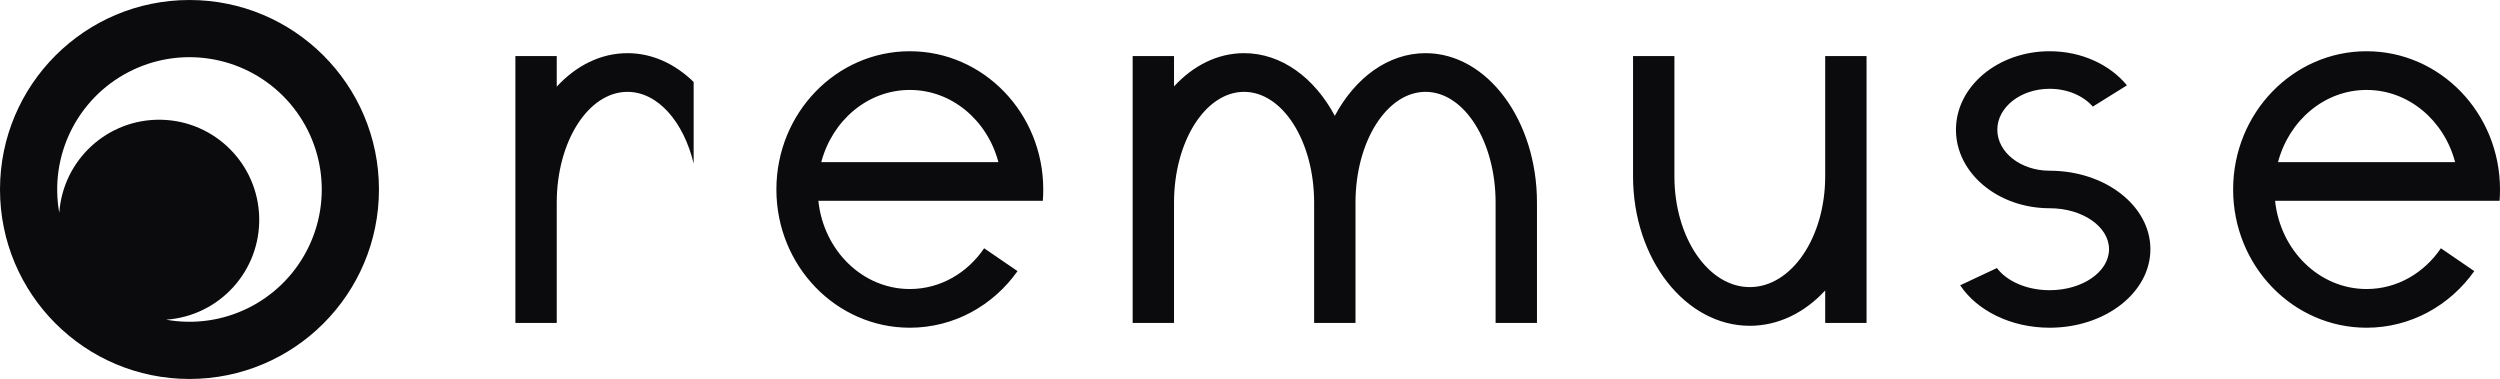
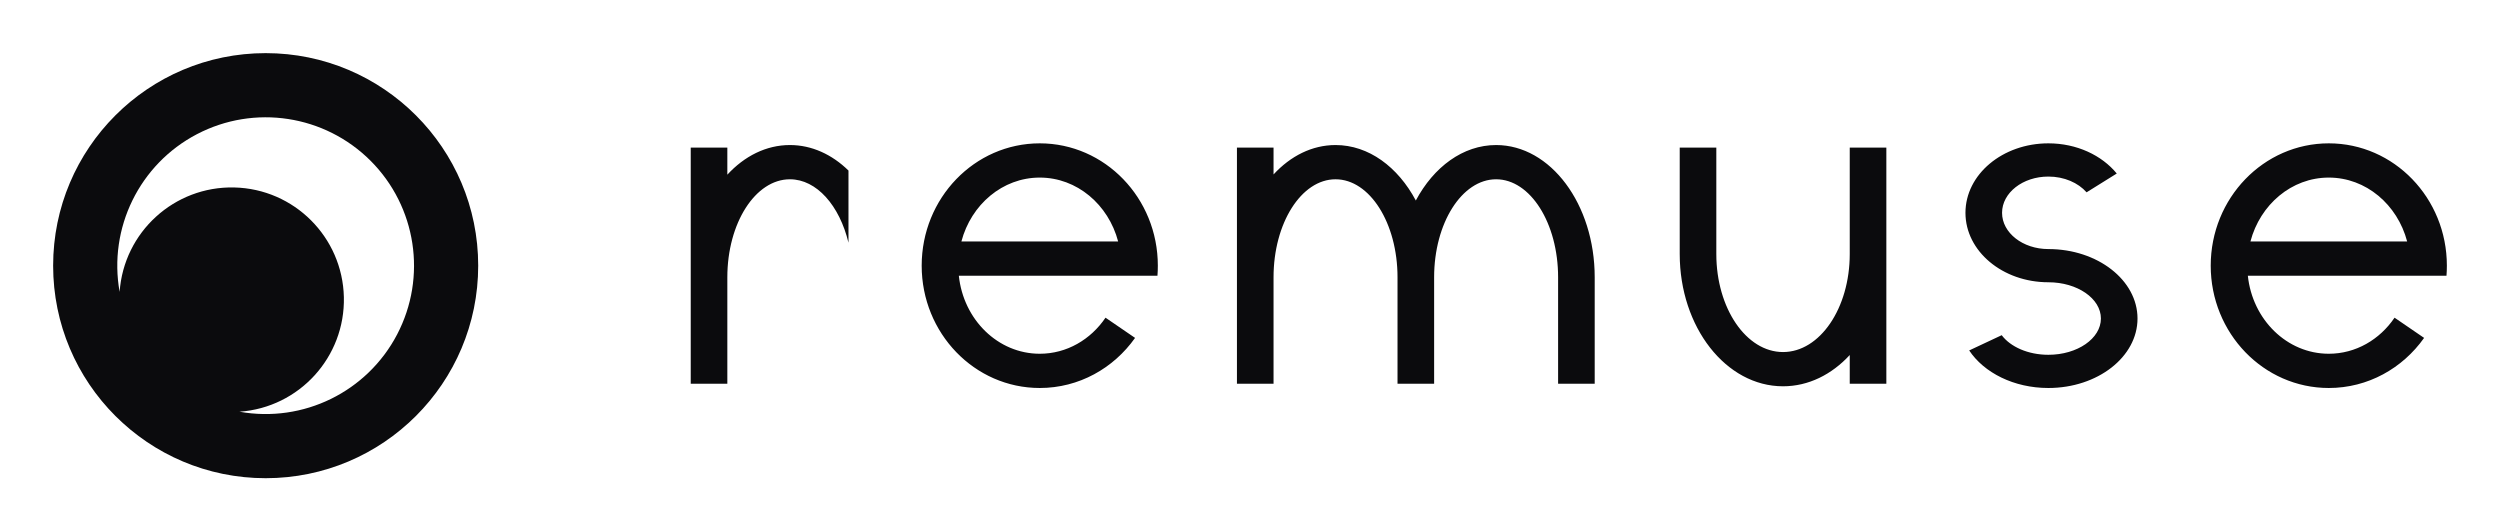
- <svg xmlns="http://www.w3.org/2000/svg" viewBox="-193.12 -121 936.78 142" width="936.78" height="142" role="img" aria-labelledby="title">
-   <path fill="#0B0B0D" fill-rule="evenodd" d="M-193.12 -50 A71 71 0 1 1 -51.12 -50 A71 71 0 1 1 -193.12 -50 Z M-130.88 -1.21 A49.57 49.57 0 1 0 -170.91 -41.24 A37.51 37.51 0 1 1 -130.88 -1.21 Z" />
+ <svg xmlns="http://www.w3.org/2000/svg" viewBox="-292.5 -162.5 1058.66 225" width="1058.66" height="225" role="img" aria-labelledby="title">
+   <path fill="#0B0B0D" fill-rule="evenodd" transform="translate(-279.31 -149.31) scale(0.775862)" d="M12 128 A116 116 0 1 1 244 128 A116 116 0 1 1 12 128 Z M113.69 207.71 A80.98 80.98 0 1 0 48.29 142.31 A61.28 61.28 0 1 1 113.69 207.71 Z" />
  <path fill="#0B0B0D" fill-rule="evenodd" d="M0 0 L0 -100 L15.5 -100 L15.5 -88.53 C22.73 -96.38 31.95 -101.08 42 -101.08 C51.28 -101.08 59.85 -97.07 66.8 -90.28 L66.8 -59.72 C63.03 -75.41 53.35 -86.58 42 -86.58 C27.36 -86.58 15.5 -68 15.5 -45.08 L15.5 0 L0 0 Z M188.16 -19.41 C179.06 -6.55 164.37 1.8 147.8 1.8 C120.19 1.8 97.8 -21.39 97.8 -50 C97.8 -78.61 120.19 -101.8 147.8 -101.8 C175.42 -101.8 197.8 -78.61 197.8 -50 C197.8 -48.57 197.75 -47.15 197.64 -45.75 L113.53 -45.75 C115.48 -27.15 130.08 -12.7 147.8 -12.7 C159.24 -12.7 169.37 -18.71 175.65 -27.97 L188.16 -19.41 Z M114.62 -60.25 C118.74 -75.87 132.04 -87.3 147.8 -87.3 C163.57 -87.3 176.87 -75.87 180.99 -60.25 L114.62 -60.25 Z M231.3 0 L231.3 -100 L246.8 -100 L246.8 -88.63 C253.98 -96.42 263.11 -101.08 273.05 -101.08 C287.08 -101.08 299.48 -91.81 307.05 -77.59 C314.63 -91.81 327.03 -101.08 341.05 -101.08 C364.11 -101.08 382.8 -76.01 382.8 -45.08 L382.8 0 L367.3 0 L367.3 -45.08 C367.3 -68 355.55 -86.58 341.05 -86.58 C326.56 -86.58 314.8 -68 314.8 -45.08 L314.8 0 L299.3 0 L299.3 -45.08 C299.3 -68 287.55 -86.58 273.05 -86.58 C258.56 -86.58 246.8 -68 246.8 -45.08 L246.8 0 L231.3 0 Z M418.8 -100 L434.3 -100 L434.3 -54.92 C434.3 -32 446.95 -13.42 462.55 -13.42 C478.16 -13.42 490.8 -32 490.8 -54.92 L490.8 -100 L506.3 -100 L506.3 0 L490.8 0 L490.8 -12.16 C483.18 -3.9 473.32 1.08 462.55 1.08 C438.39 1.08 418.8 -23.99 418.8 -54.92 L418.8 -100 Z M603.87 -89.02 C597.54 -96.74 586.93 -101.8 574.91 -101.8 C555.52 -101.8 539.8 -88.63 539.8 -72.38 C539.8 -56.14 555.52 -42.97 574.91 -42.97 C587.2 -42.97 597.16 -36.09 597.16 -27.62 C597.16 -19.14 587.2 -12.26 574.91 -12.26 C566.31 -12.26 558.85 -15.63 555.15 -20.56 L541.38 -14.1 C547.66 -4.65 560.32 1.8 574.91 1.8 C595.76 1.8 612.66 -11.37 612.66 -27.62 C612.66 -43.86 595.76 -57.03 574.91 -57.03 C564.08 -57.03 555.3 -63.91 555.3 -72.38 C555.3 -80.86 564.08 -87.73 574.91 -87.73 C581.63 -87.73 587.55 -85.09 591.09 -81.06 L603.87 -89.02 Z M734.02 -19.41 C724.92 -6.55 710.23 1.8 693.66 1.8 C666.05 1.8 643.66 -21.39 643.66 -50 C643.66 -78.61 666.05 -101.8 693.66 -101.8 C721.28 -101.8 743.66 -78.61 743.66 -50 C743.66 -48.57 743.61 -47.15 743.5 -45.75 L659.38 -45.75 C661.33 -27.15 675.94 -12.7 693.66 -12.7 C705.1 -12.7 715.23 -18.71 721.51 -27.97 L734.02 -19.41 Z M660.48 -60.25 C664.6 -75.87 677.9 -87.3 693.66 -87.3 C709.43 -87.3 722.72 -75.87 726.84 -60.25 L660.48 -60.25 Z" />
</svg>
